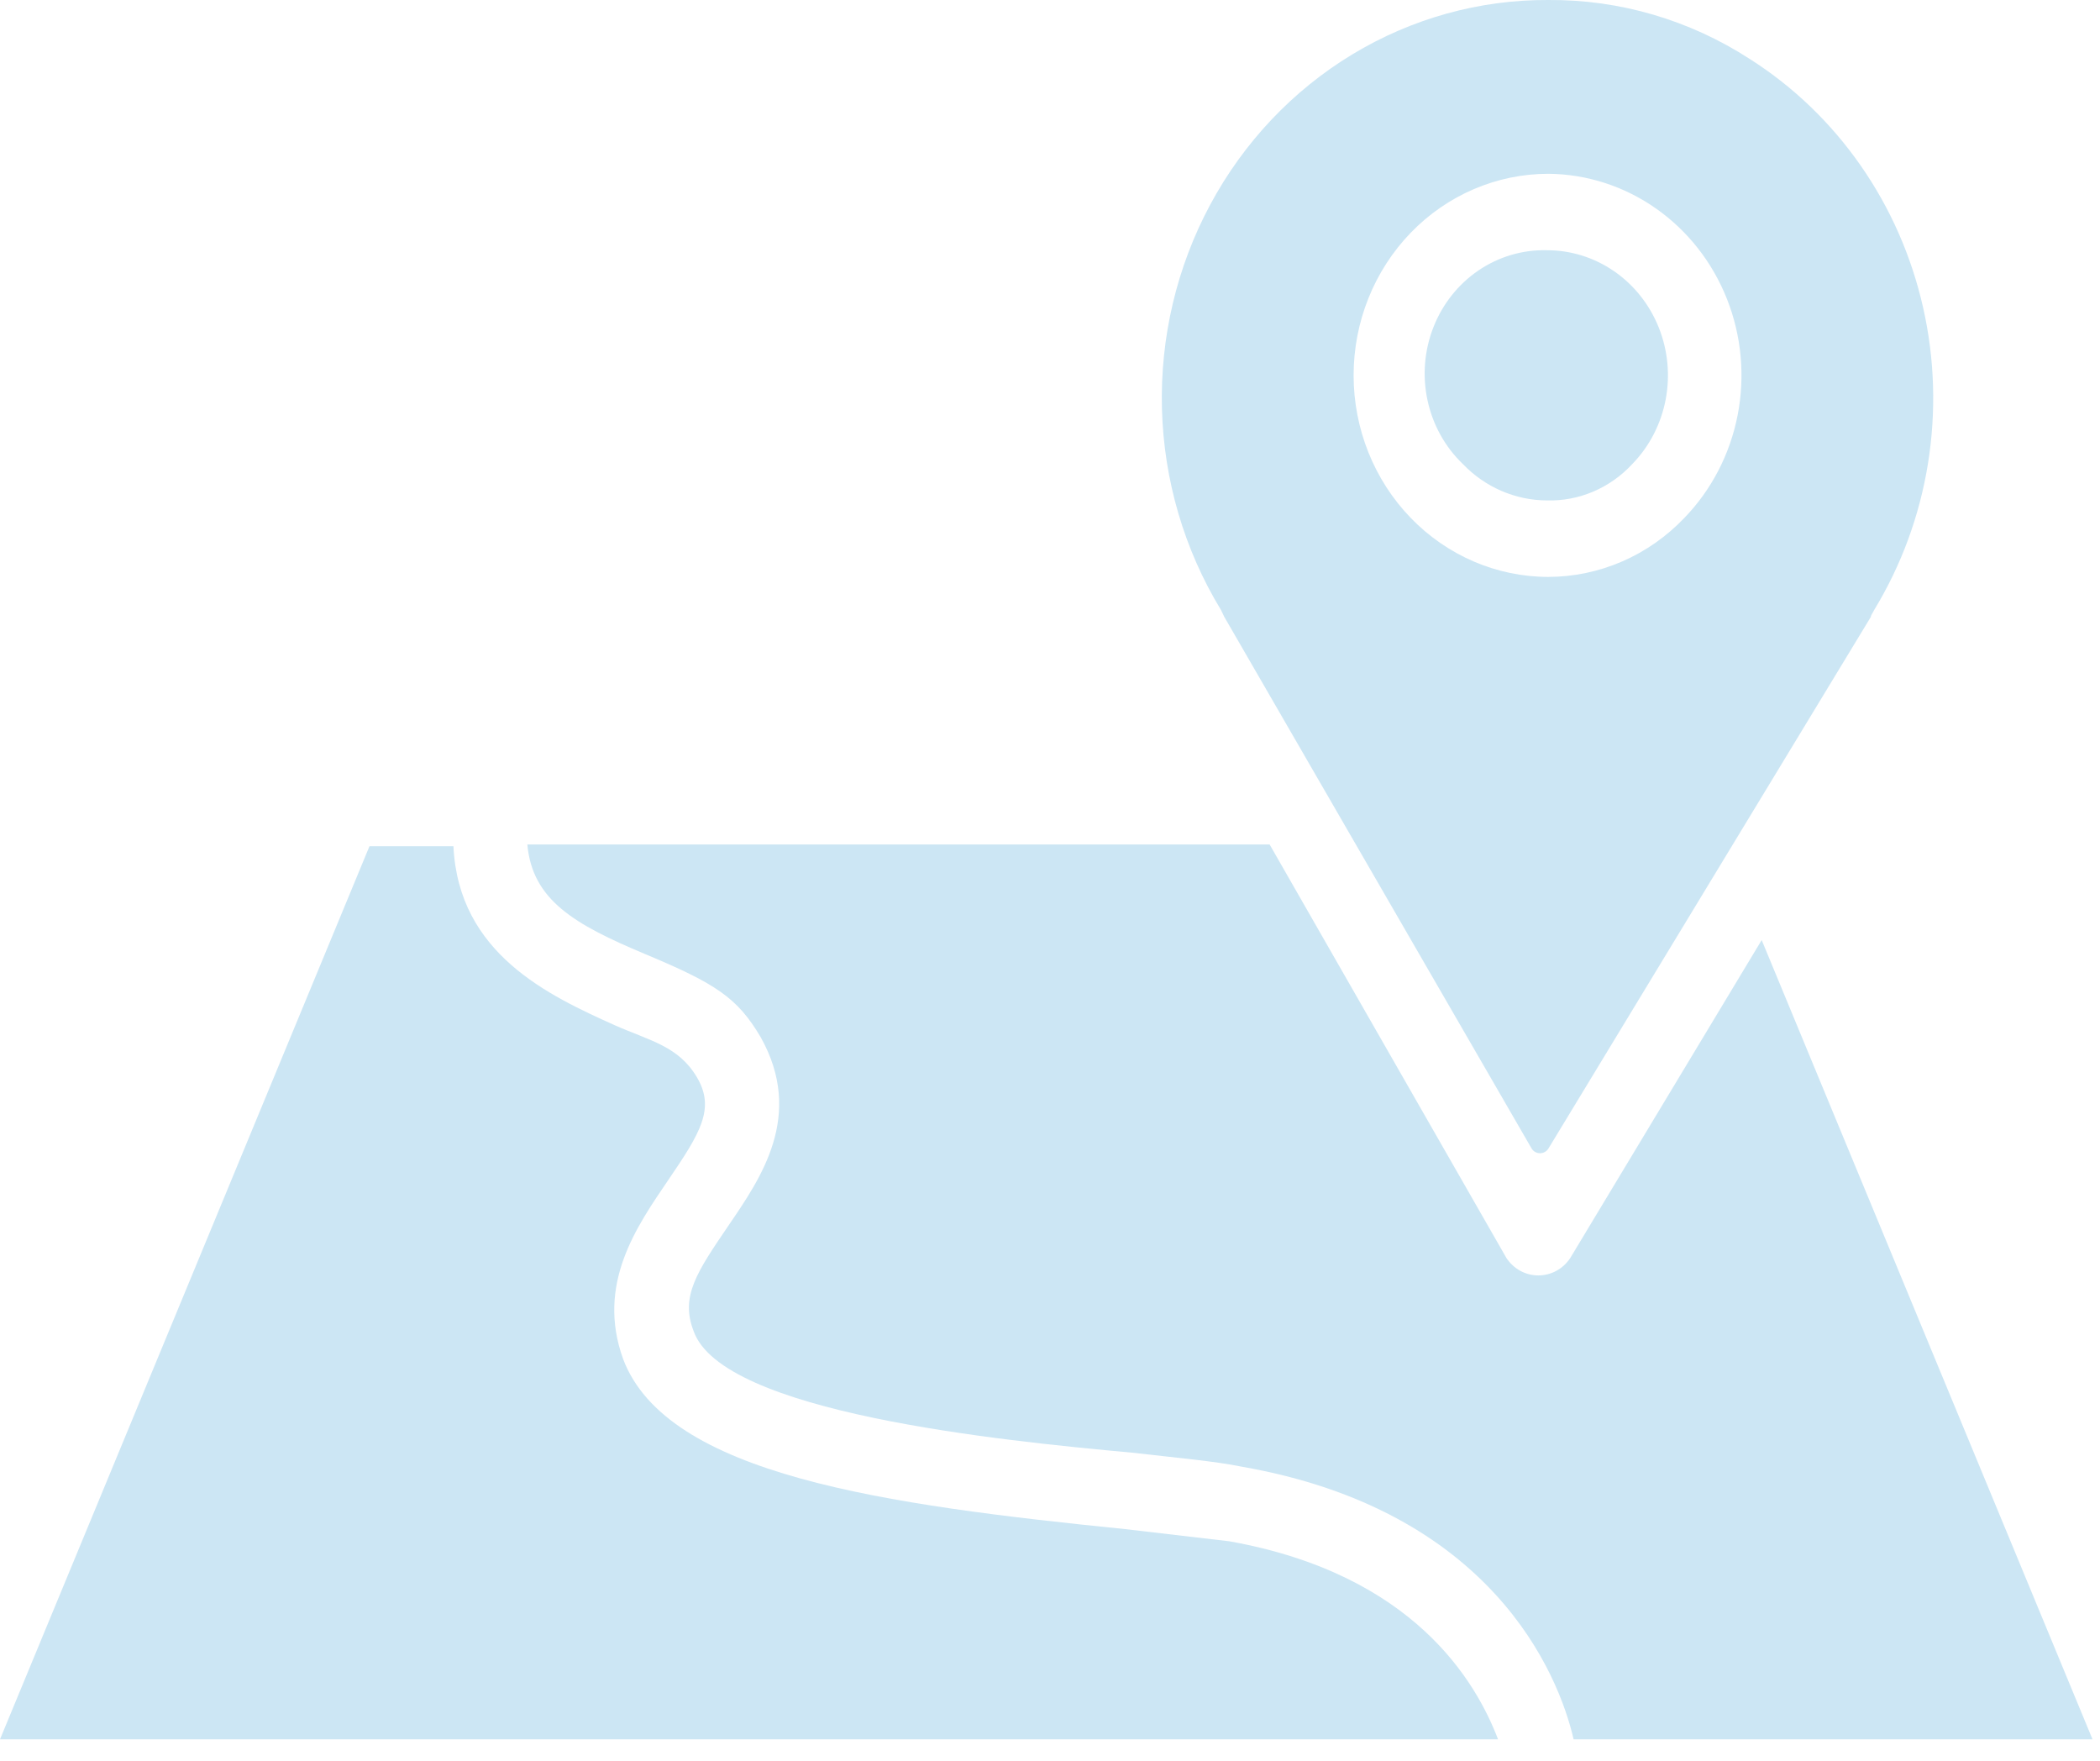
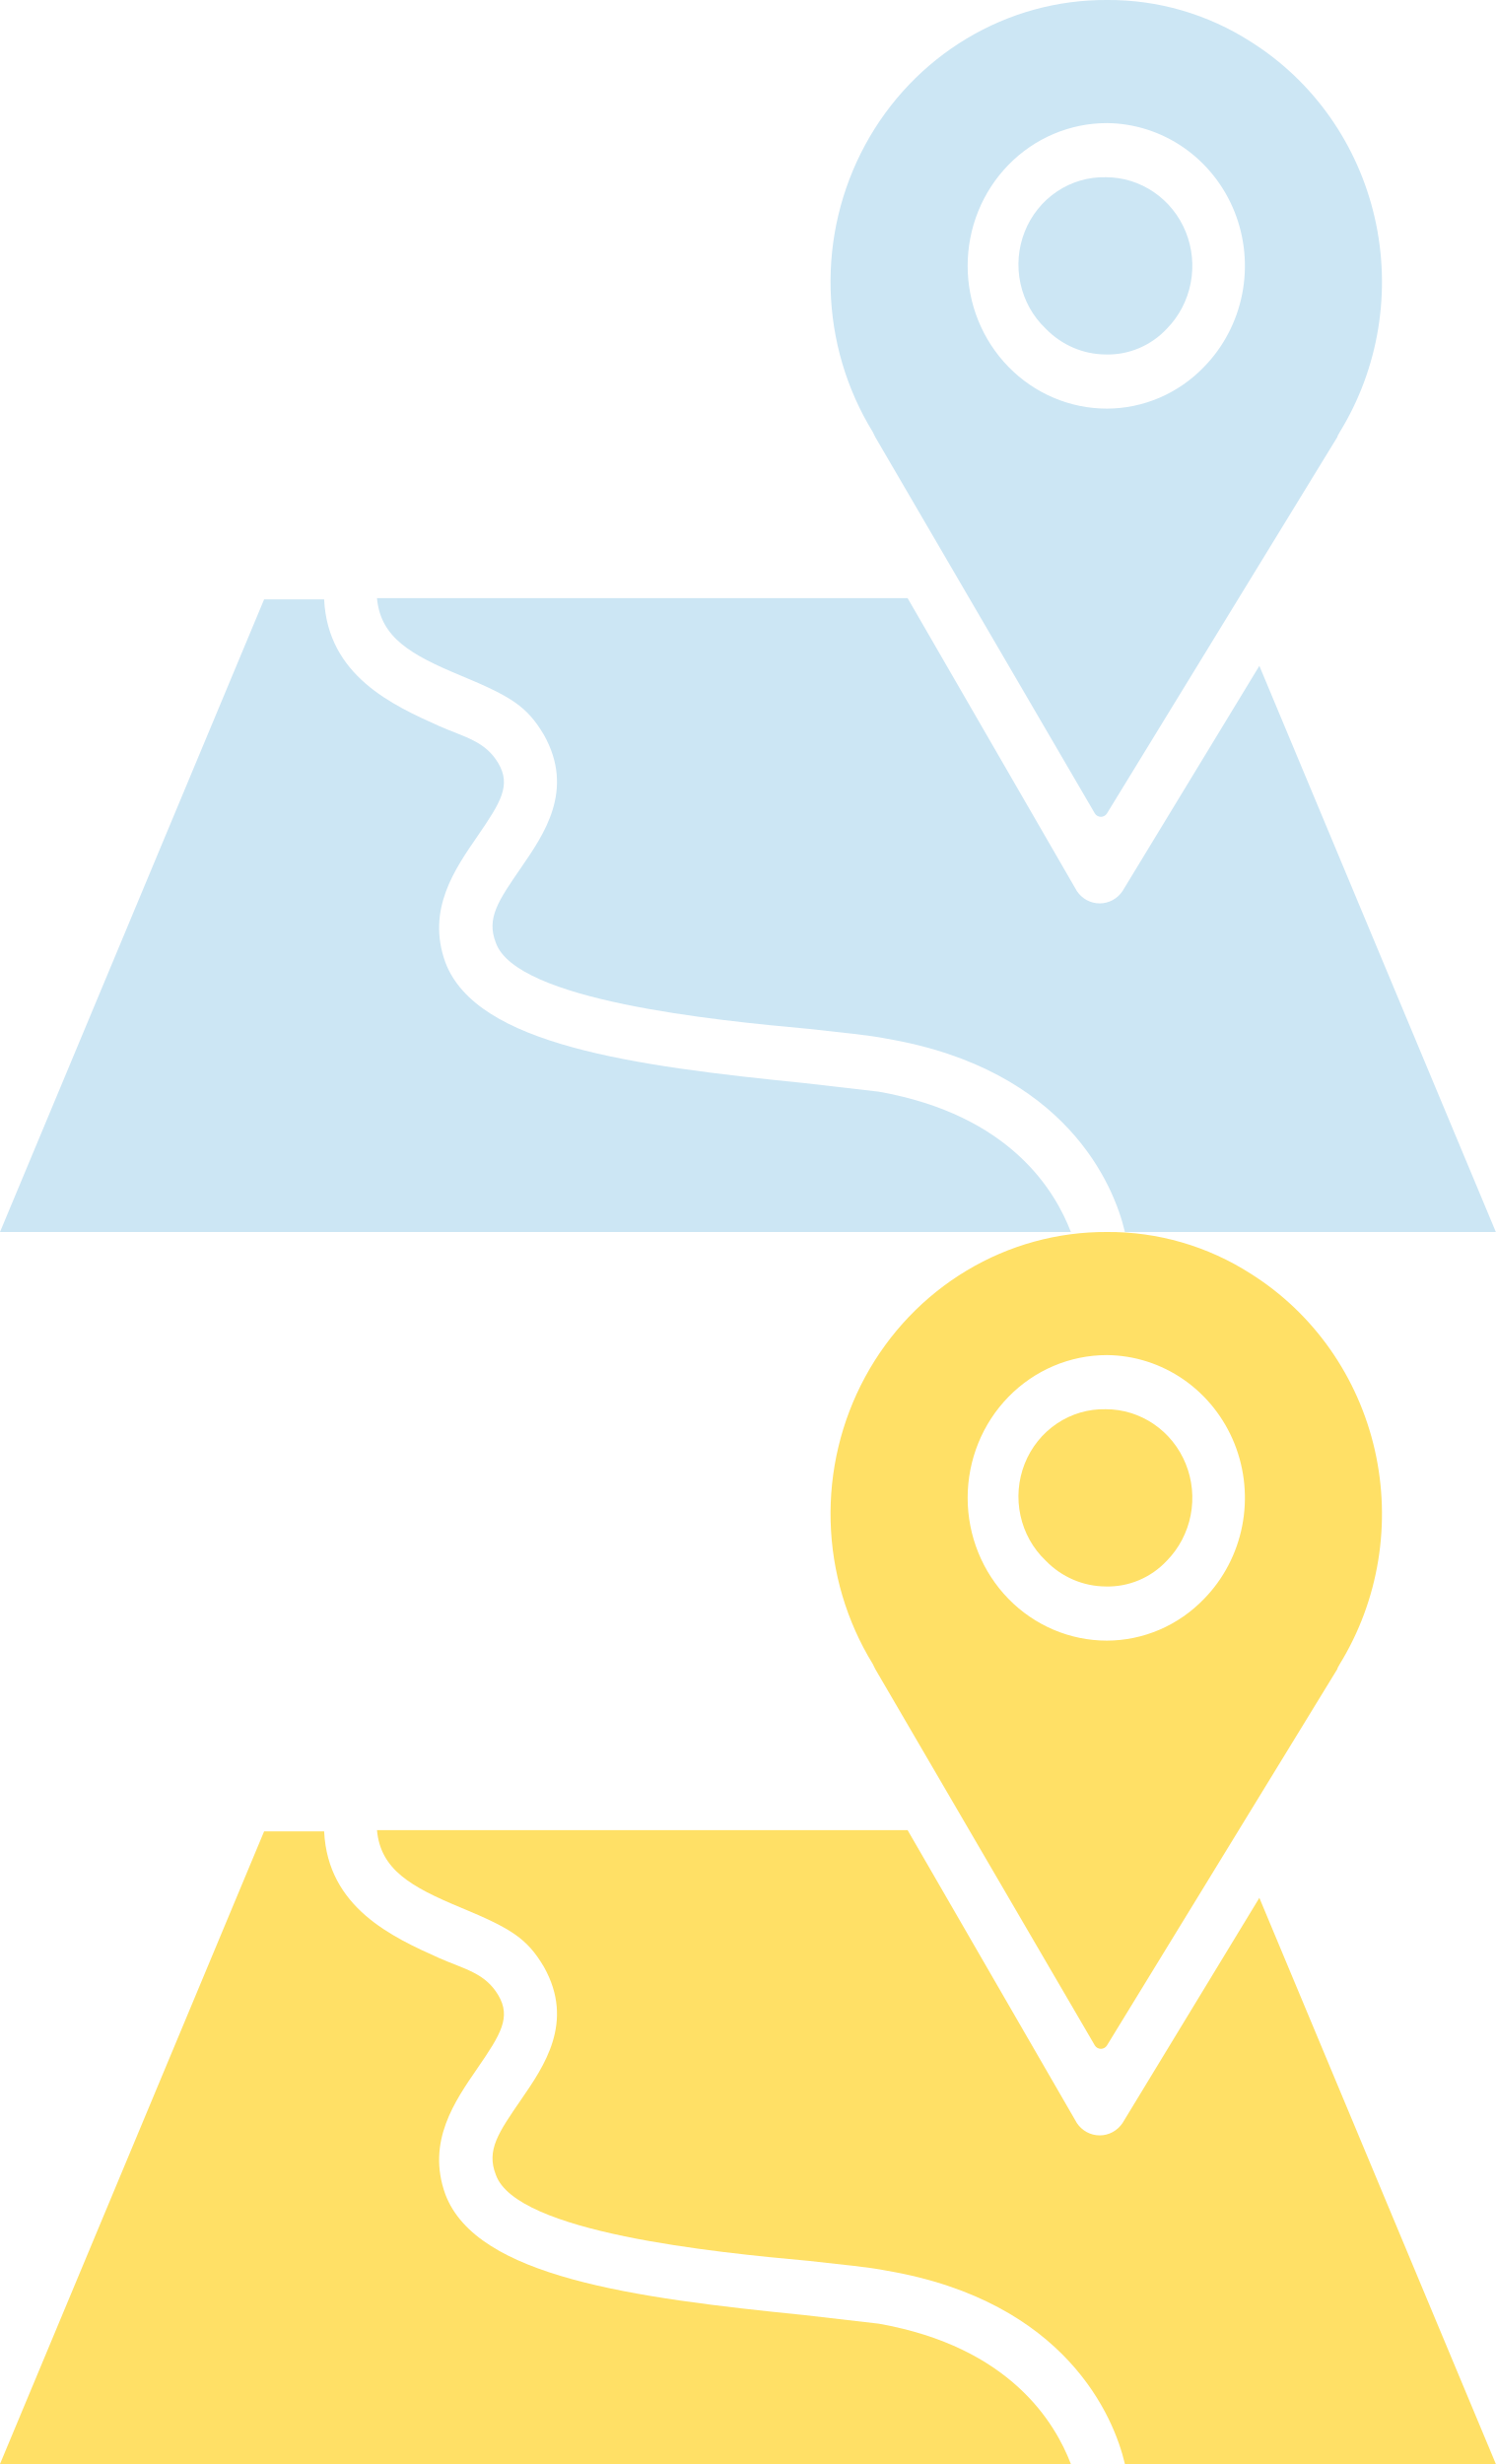
- <svg xmlns="http://www.w3.org/2000/svg" width="68" height="57" viewBox="0 0 68 57" fill="none">
-   <path d="M39.807 49.898L36.435 49.504C28.659 48.716 21.589 47.76 20.175 43.991C19.305 41.572 20.61 39.716 21.643 38.197C22.677 36.678 23.166 35.89 22.568 34.878C21.97 33.865 21.045 33.696 19.903 33.19C17.782 32.234 14.846 30.884 14.683 27.396H11.964L0 56.31H48.508C47.801 54.454 45.788 50.966 39.807 49.898Z" fill="#CCE6F4" />
-   <path d="M57.045 30.434L50.846 40.728C50.731 40.902 50.577 41.044 50.397 41.142C50.217 41.24 50.016 41.291 49.813 41.291V41.291C49.609 41.291 49.409 41.24 49.229 41.142C49.049 41.044 48.895 40.902 48.78 40.728L41.112 27.34H17.076C17.239 29.14 18.598 29.927 20.882 30.884C23.166 31.84 23.873 32.29 24.635 33.584C26.049 36.115 24.635 38.141 23.601 39.659C22.568 41.178 22.024 41.966 22.459 43.091C23.384 45.735 32.357 46.635 36.653 47.029C38.121 47.197 39.372 47.31 40.187 47.479C48.29 48.885 50.465 54.173 50.955 56.31H67.758L57.045 30.434Z" fill="#CCE6F4" />
-   <path d="M50.085 16.201C50.601 16.216 51.115 16.118 51.592 15.915C52.07 15.711 52.501 15.406 52.858 15.02C53.408 14.454 53.782 13.731 53.934 12.944C54.086 12.157 54.008 11.341 53.711 10.6C53.414 9.859 52.911 9.225 52.265 8.78C51.619 8.335 50.86 8.099 50.085 8.101C49.301 8.082 48.531 8.31 47.876 8.754C47.221 9.199 46.712 9.839 46.417 10.59C46.121 11.341 46.054 12.167 46.224 12.958C46.393 13.749 46.791 14.469 47.366 15.02C48.085 15.771 49.063 16.195 50.085 16.201Z" fill="#CCE6F4" />
-   <path d="M39.644 19.971L42.798 25.427L49.596 37.184C49.625 37.231 49.666 37.269 49.713 37.295C49.761 37.321 49.814 37.335 49.867 37.335C49.921 37.335 49.974 37.321 50.022 37.295C50.069 37.269 50.11 37.231 50.139 37.184L60.58 19.971C60.58 19.914 60.635 19.858 60.689 19.745C61.565 18.304 62.157 16.697 62.428 15.017C62.7 13.338 62.648 11.619 62.273 9.961C61.899 8.302 61.211 6.737 60.248 5.356C59.285 3.975 58.068 2.804 56.665 1.913C54.71 0.646 52.446 -0.017 50.139 0V0C47.907 -0.012 45.713 0.597 43.787 1.762C41.86 2.928 40.272 4.608 39.188 6.626C38.104 8.644 37.564 10.927 37.625 13.235C37.686 15.543 38.346 17.792 39.535 19.745L39.644 19.971ZM50.139 5.626C51.382 5.637 52.594 6.028 53.622 6.75C54.651 7.471 55.45 8.49 55.921 9.68C56.392 10.87 56.512 12.177 56.267 13.437C56.022 14.697 55.423 15.855 54.544 16.764C53.969 17.368 53.283 17.849 52.527 18.177C51.771 18.505 50.959 18.675 50.139 18.677C48.466 18.677 46.862 17.989 45.679 16.765C44.496 15.542 43.831 13.882 43.831 12.151C43.831 10.421 44.496 8.761 45.679 7.537C46.862 6.313 48.466 5.626 50.139 5.626V5.626Z" fill="#CCE6F4" />
+ <svg xmlns="http://www.w3.org/2000/svg" width="68" height="112" viewBox="0 0 68 112" fill="none">
+   <path d="M39.949 105.622L36.565 105.231C28.761 104.448 21.666 103.497 20.247 99.748C19.374 97.343 20.684 95.497 21.721 93.986C22.758 92.476 23.249 91.692 22.648 90.685C22.048 89.678 21.12 89.511 19.974 89.007C17.846 88.056 14.899 86.713 14.735 83.245H12.006L0 112H48.681C47.971 110.154 45.952 106.685 39.949 105.622Z" fill="#FFE066" />
+   <path d="M57.249 86.266L51.028 96.504C50.912 96.676 50.757 96.817 50.577 96.915C50.396 97.012 50.195 97.063 49.991 97.063V97.063C49.786 97.063 49.585 97.012 49.404 96.915C49.224 96.817 49.069 96.676 48.954 96.504L41.259 83.189H17.137C17.3 84.979 18.665 85.762 20.957 86.713C23.249 87.665 23.959 88.112 24.723 89.399C26.142 91.916 24.723 93.93 23.686 95.441C22.649 96.951 22.103 97.734 22.54 98.853C23.467 101.483 32.472 102.378 36.783 102.769C38.257 102.937 39.512 103.049 40.331 103.217C48.462 104.615 50.645 109.874 51.137 112H68L57.249 86.266Z" fill="#FFE066" />
+   <path d="M50.263 72.112C50.782 72.126 51.297 72.029 51.776 71.827C52.256 71.625 52.688 71.322 53.047 70.937C53.598 70.374 53.974 69.655 54.126 68.873C54.279 68.09 54.201 67.279 53.903 66.541C53.605 65.804 53.099 65.174 52.451 64.732C51.803 64.29 51.042 64.054 50.263 64.056C49.477 64.037 48.704 64.264 48.047 64.706C47.389 65.148 46.878 65.785 46.582 66.531C46.286 67.278 46.218 68.1 46.389 68.886C46.559 69.674 46.958 70.389 47.535 70.937C48.257 71.684 49.238 72.106 50.263 72.112Z" fill="#FFE066" />
+   <path d="M39.785 75.86L42.951 81.287L49.773 92.979C49.802 93.025 49.843 93.063 49.891 93.089C49.938 93.115 49.991 93.129 50.045 93.129C50.099 93.129 50.153 93.115 50.2 93.089C50.248 93.063 50.288 93.025 50.318 92.979L60.797 75.86C60.797 75.804 60.851 75.749 60.906 75.637C61.785 74.203 62.378 72.605 62.651 70.934C62.924 69.264 62.871 67.555 62.496 65.906C62.12 64.257 61.429 62.7 60.463 61.326C59.497 59.953 58.275 58.789 56.867 57.902C54.905 56.643 52.633 55.983 50.318 56V56C48.078 55.988 45.877 56.593 43.943 57.753C42.01 58.912 40.415 60.583 39.328 62.59C38.24 64.597 37.698 66.867 37.76 69.162C37.821 71.457 38.483 73.694 39.676 75.637L39.785 75.86ZM50.318 61.595C51.565 61.606 52.781 61.995 53.813 62.712C54.846 63.43 55.648 64.444 56.121 65.627C56.593 66.81 56.714 68.11 56.468 69.363C56.222 70.616 55.62 71.767 54.739 72.672C54.161 73.272 53.473 73.75 52.714 74.077C51.956 74.403 51.141 74.572 50.318 74.574C48.639 74.574 47.029 73.89 45.842 72.673C44.655 71.456 43.988 69.805 43.988 68.084C43.988 66.363 44.655 64.712 45.842 63.495C47.029 62.278 48.639 61.595 50.318 61.595V61.595Z" fill="#FFE066" />
+   <path d="M39.949 49.622L36.565 49.231C28.761 48.448 21.666 47.496 20.247 43.748C19.374 41.343 20.684 39.497 21.721 37.986C22.758 36.476 23.249 35.692 22.648 34.685C22.048 33.678 21.12 33.511 19.974 33.007C17.846 32.056 14.899 30.713 14.735 27.245H12.006L0 56H48.681C47.971 54.154 45.952 50.685 39.949 49.622Z" fill="#CCE6F4" />
+   <path d="M57.249 30.266L51.028 40.504C50.912 40.676 50.757 40.818 50.577 40.915C50.396 41.012 50.195 41.063 49.991 41.063V41.063C49.786 41.063 49.585 41.012 49.404 40.915C49.224 40.818 49.069 40.676 48.954 40.504L41.259 27.189H17.137C17.3 28.979 18.665 29.762 20.957 30.713C23.249 31.665 23.959 32.112 24.723 33.399C26.142 35.916 24.723 37.93 23.686 39.441C22.649 40.951 22.103 41.734 22.54 42.853C23.467 45.483 32.472 46.378 36.783 46.769C38.257 46.937 39.512 47.049 40.331 47.217C48.462 48.615 50.645 53.874 51.137 56H68L57.249 30.266Z" fill="#CCE6F4" />
+   <path d="M50.263 16.112C50.782 16.127 51.297 16.029 51.776 15.827C52.256 15.625 52.688 15.322 53.047 14.937C53.598 14.374 53.974 13.655 54.126 12.873C54.279 12.09 54.201 11.279 53.903 10.541C53.605 9.804 53.099 9.174 52.451 8.732C51.803 8.29 51.042 8.054 50.263 8.056C49.477 8.037 48.704 8.264 48.047 8.706C47.389 9.148 46.878 9.785 46.582 10.531C46.286 11.278 46.218 12.1 46.389 12.886C46.559 13.674 46.958 14.389 47.535 14.937C48.257 15.684 49.238 16.106 50.263 16.112Z" fill="#CCE6F4" />
+   <path d="M39.785 19.86L42.951 25.287L49.773 36.979C49.802 37.025 49.843 37.063 49.891 37.089C49.938 37.115 49.991 37.129 50.045 37.129C50.099 37.129 50.153 37.115 50.2 37.089C50.248 37.063 50.288 37.025 50.318 36.979L60.797 19.86C60.797 19.804 60.851 19.748 60.906 19.637C61.785 18.203 62.378 16.605 62.651 14.934C62.924 13.264 62.871 11.555 62.496 9.906C62.12 8.257 61.429 6.7 60.463 5.326C59.497 3.953 58.275 2.789 56.867 1.902C54.905 0.643 52.633 -0.017 50.318 0V0C48.078 -0.012 45.877 0.593 43.943 1.753C42.01 2.912 40.415 4.582 39.328 6.59C38.24 8.597 37.698 10.867 37.76 13.162C37.821 15.457 38.483 17.694 39.676 19.637L39.785 19.86ZM50.318 5.595C51.565 5.606 52.781 5.995 53.813 6.712C54.846 7.43 55.648 8.444 56.121 9.627C56.593 10.81 56.714 12.11 56.468 13.363C56.222 14.616 55.62 15.767 54.739 16.672C54.161 17.273 53.473 17.75 52.714 18.077C51.956 18.403 51.141 18.572 50.318 18.574C48.639 18.574 47.029 17.89 45.842 16.673C44.655 15.456 43.988 13.805 43.988 12.084C43.988 10.363 44.655 8.712 45.842 7.495C47.029 6.278 48.639 5.595 50.318 5.595V5.595Z" fill="#CCE6F4" />
</svg>
